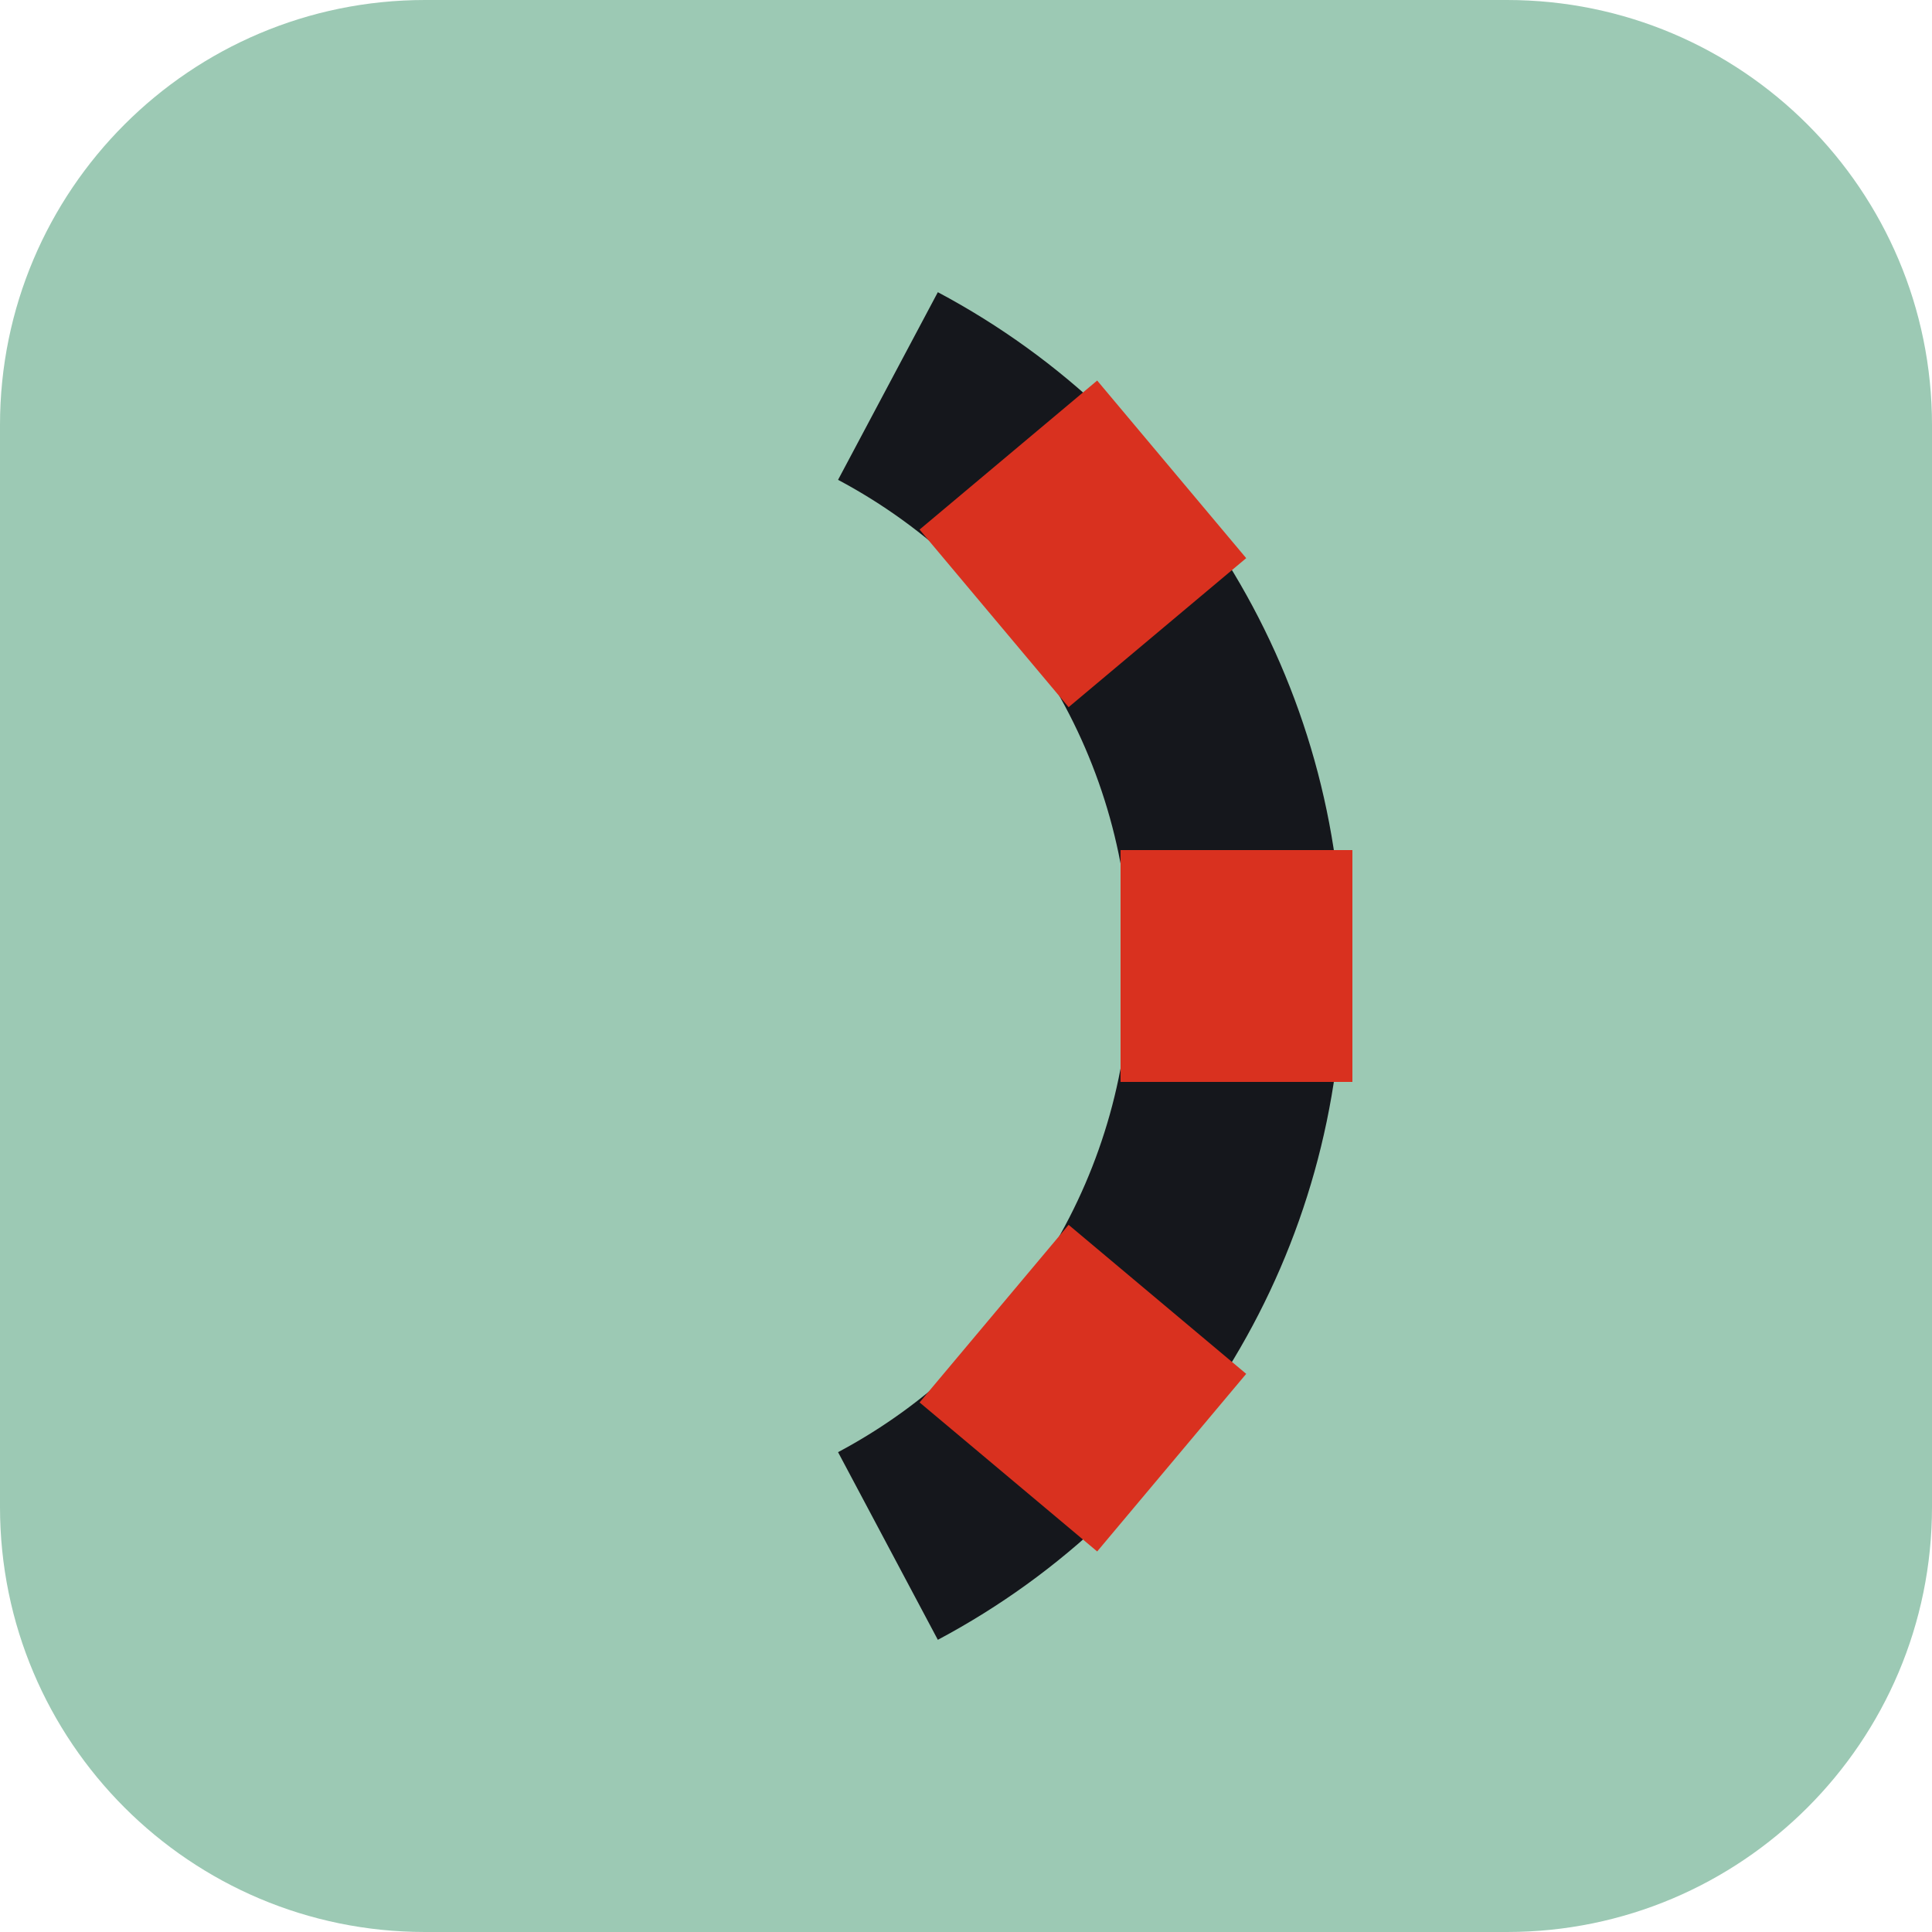
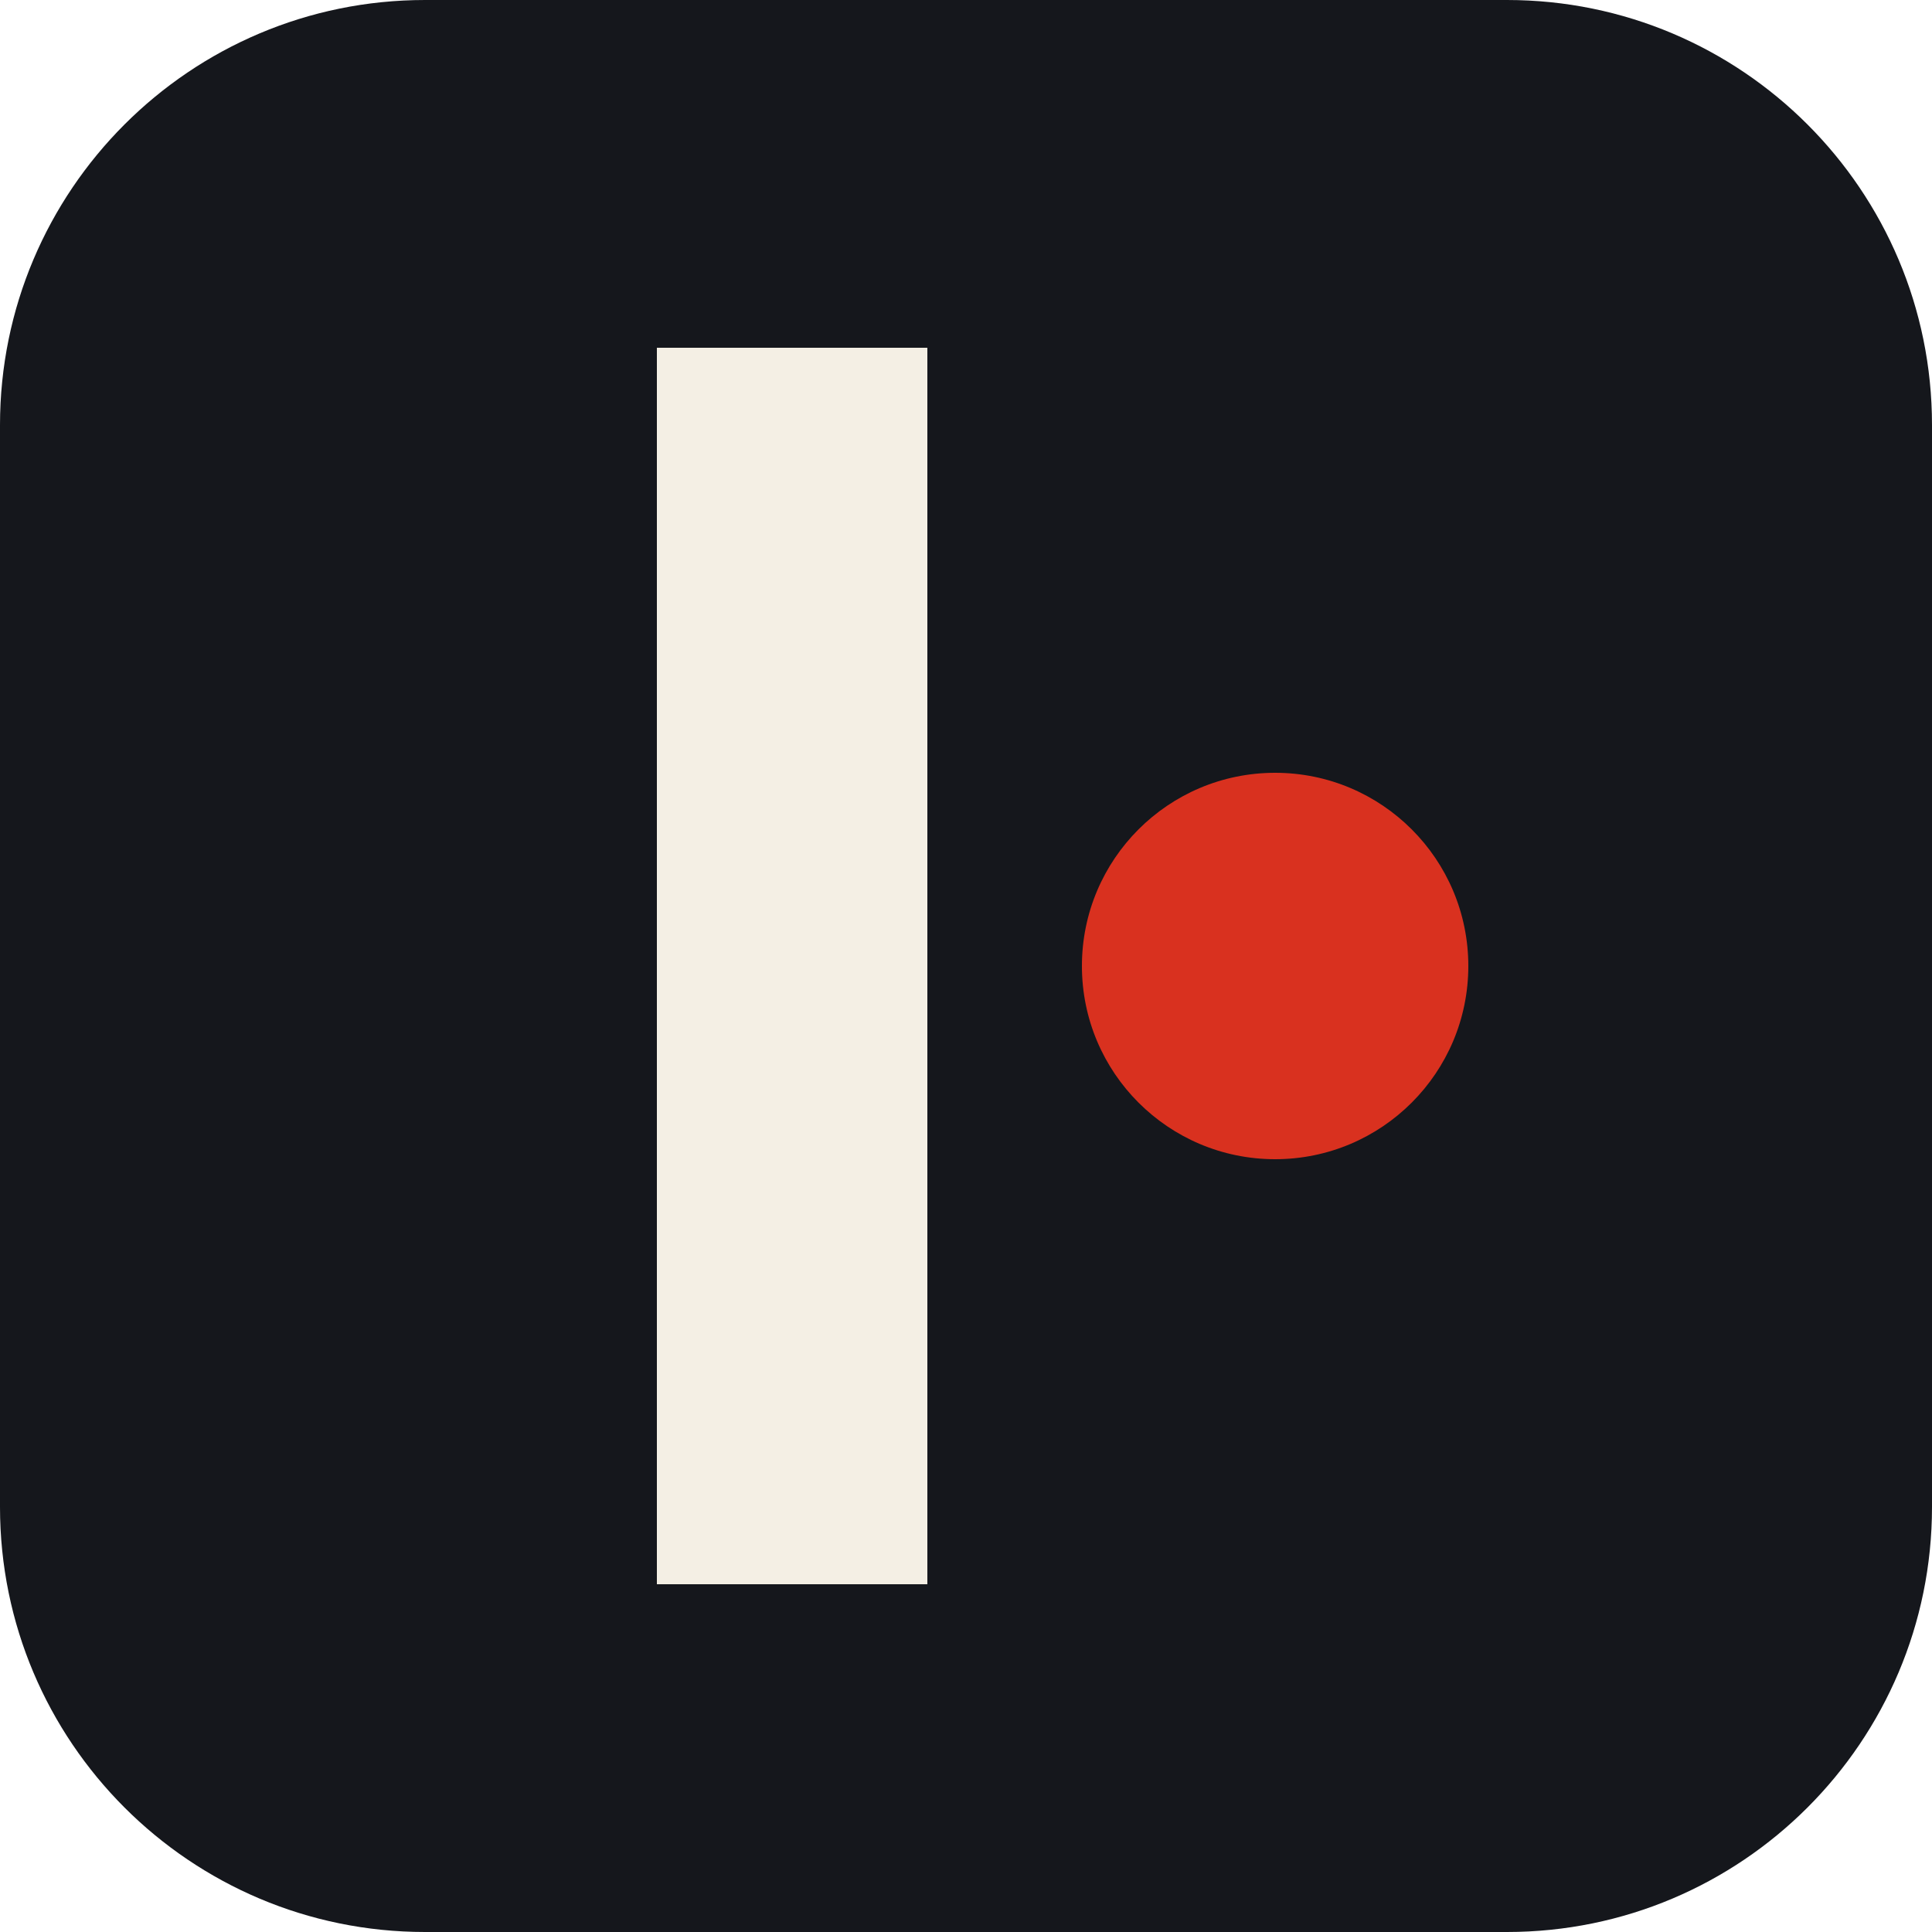
<svg xmlns="http://www.w3.org/2000/svg" viewBox="0 0 100 100" width="1024" height="1024">
  <defs>
    <clipPath id="dr7-tile">
      <rect width="100" height="100" rx="22" />
    </clipPath>
  </defs>
-   <rect width="100" height="100" rx="22" fill="#9CC9B4" />
-   <path d="M45.96 19.98 A34 34 0 0 1 45.96 80.02" fill="none" stroke="#15171C" stroke-width="11" />
-   <rect x="50.05" y="22.15" width="12" height="12" fill="#D9311F" transform="rotate(-40 56.05 28.15)" />
-   <rect x="58.00" y="44.00" width="12" height="12" fill="#D9311F" transform="rotate(0 64.00 50.00)" />
-   <rect x="50.05" y="65.85" width="12" height="12" fill="#D9311F" transform="rotate(40 56.05 71.85)" />
+   <rect width="100" height="100" rx="22" fill="#15171C" />
+   <rect x="34" y="18" width="14" height="64" fill="#F4EFE4" />
+   <circle cx="66" cy="50" r="10" fill="#D9311F" />
</svg>
